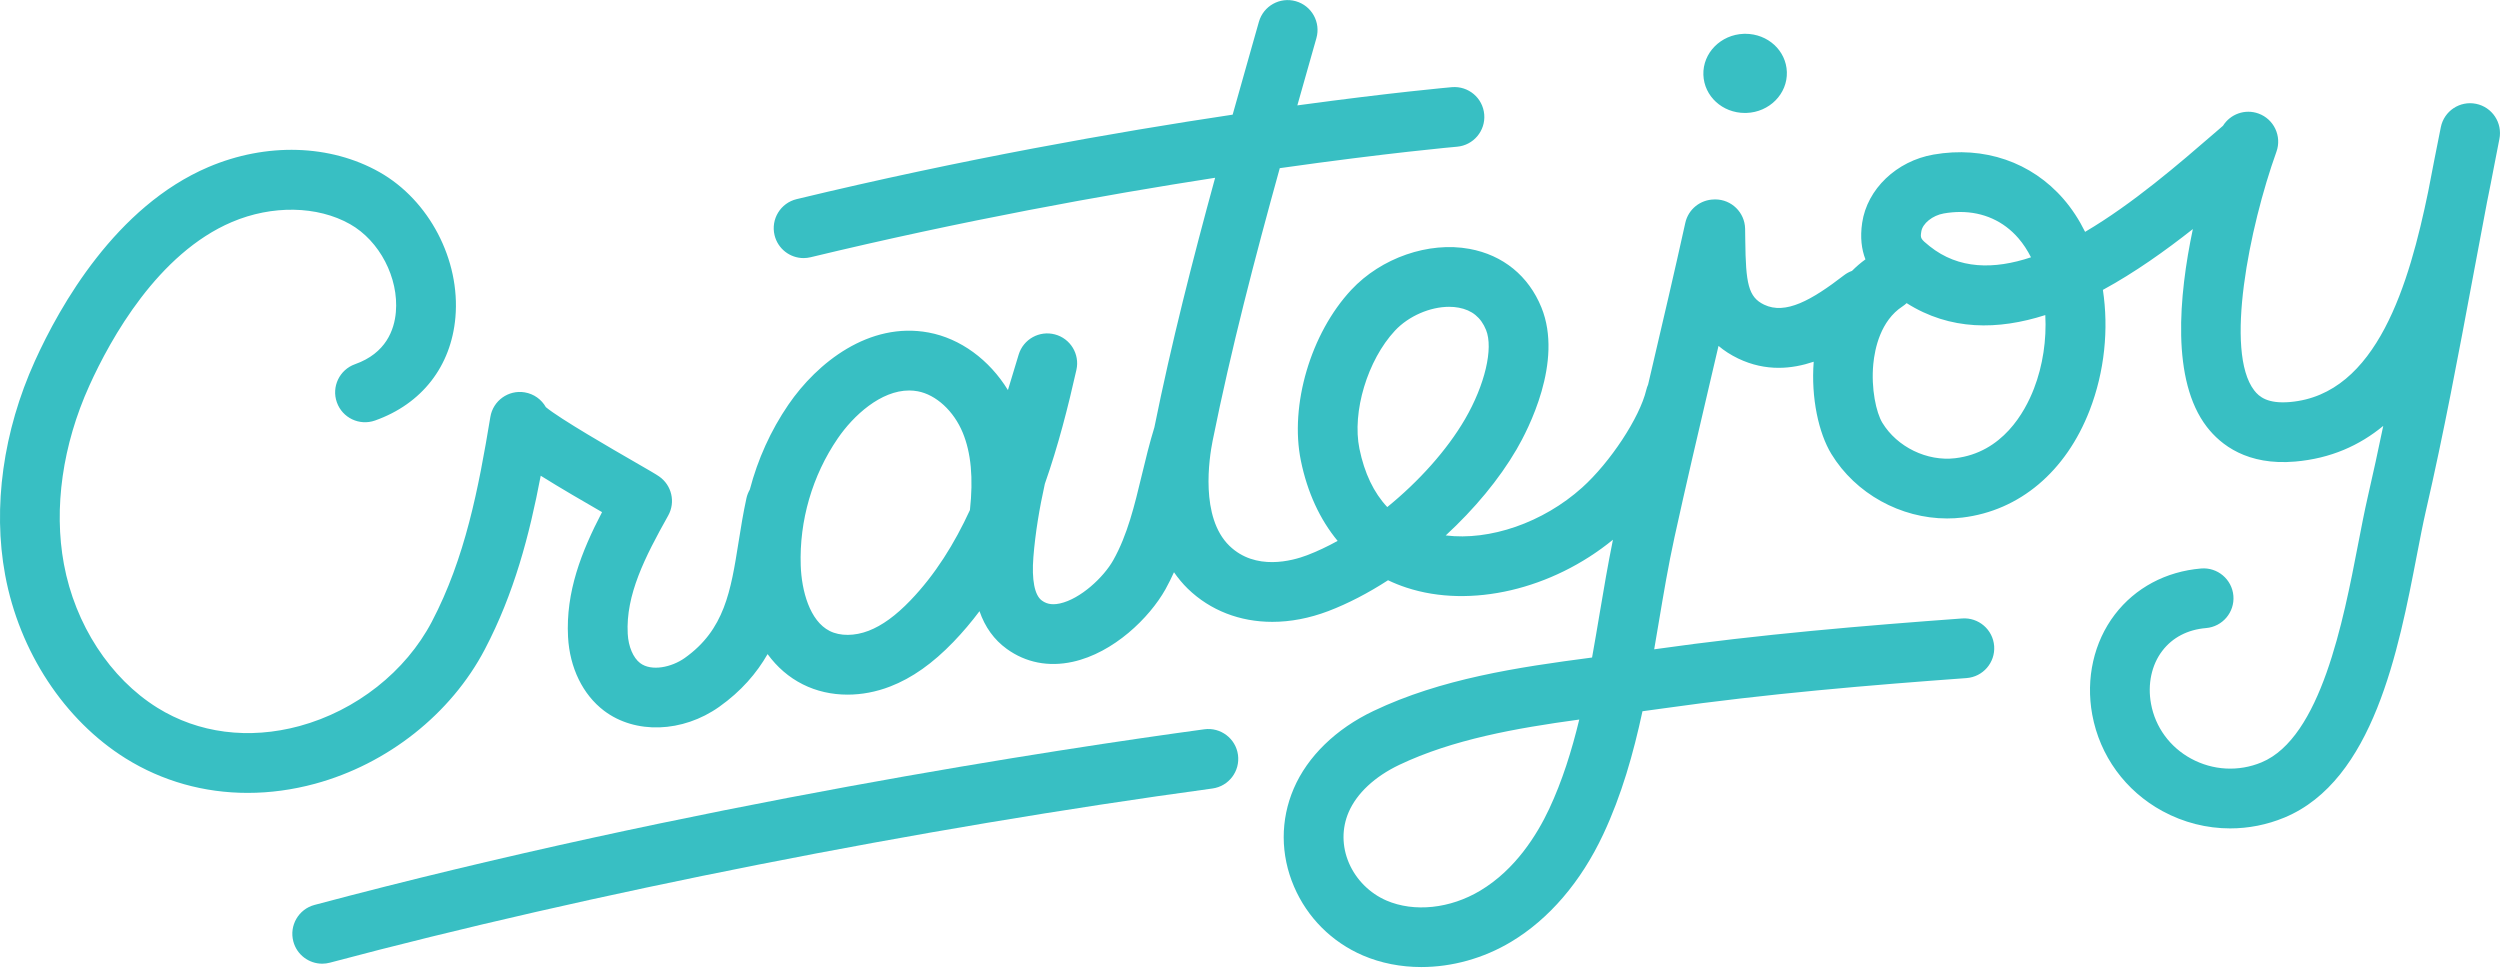
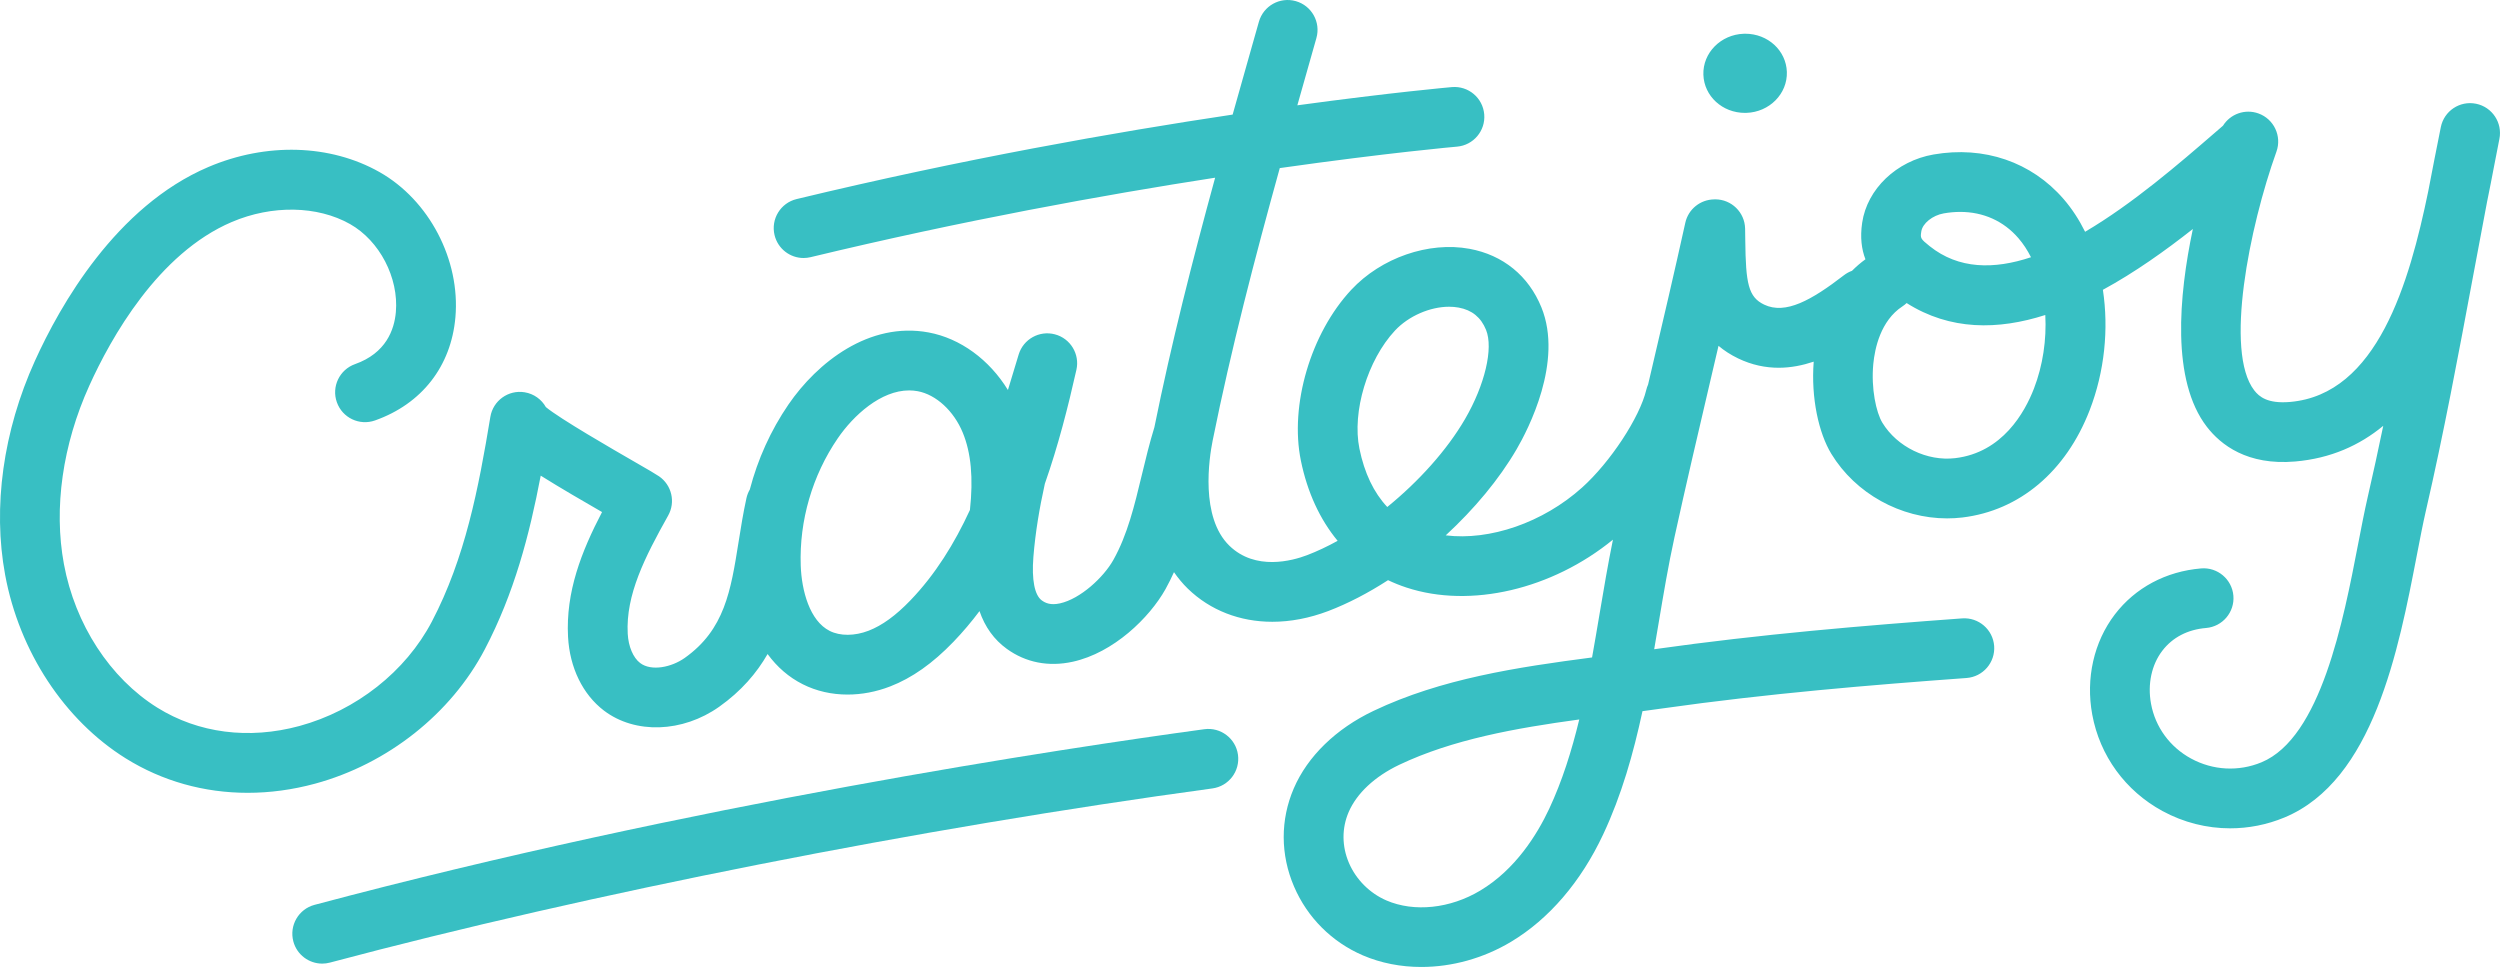
- <svg xmlns="http://www.w3.org/2000/svg" width="87.89" height="34" viewBox="0 0 1034.157 400" aria-label="Cratejoy" fill="#38bfc3">
+ <svg xmlns="http://www.w3.org/2000/svg" viewBox="0 0 1034.157 400" aria-label="Cratejoy" fill="#38bfc3">
  <path d="M1024.245 42.914c-6.714-1.363-13.216 2.978-14.568 9.67-.016.074-.026.142-.042.216-1.763 8.733-3.482 17.536-5.16 26.316-7.83 37.95-21.104 84.042-57.174 87.157-9.254.794-12.773-2.152-14.82-4.81-12.337-16.02-2.046-67.378 9.196-98.73 2.305-6.424-1.03-13.5-7.455-15.81-5.565-2-11.637.247-14.656 5.077l-3.488 3.015C901.43 67.68 882.22 84.288 862.528 95.88c-2.452-4.962-5.42-9.524-8.887-13.533-13.283-15.362-32.896-22.08-53.805-18.44-15.315 2.662-27.458 14.268-29.525 28.215-.9 6.07-.242 11.012 1.352 15.137-2.025 1.46-3.86 3.066-5.566 4.766-1.168.42-2.283 1.026-3.32 1.825-13.43 10.355-24.19 16.39-33.03 12.15-6.55-3.142-7.596-8.777-7.79-26.512-.017-1.625-.032-3.267-.068-4.91-.132-6.738-5.64-12.115-12.354-12.115-.084 0-.163 0-.247.005-.09 0-.174.01-.264.016-5.592.084-10.622 3.977-11.88 9.686-4.472 20.282-9.296 40.885-13.963 60.803-.474 2.02-.947 4.072-1.426 6.098-.31.7-.568 1.438-.752 2.21-2.71 11.397-14.873 29.9-26.563 40.407-16.195 14.552-38.203 22.023-56.396 19.77 11.78-10.858 22.086-23.18 29.34-35.654 4.71-8.086 19.362-36.217 10.245-58.646-5.315-13.068-15.874-21.67-29.742-24.233-16.89-3.115-36.528 3.693-48.903 16.94-16.79 17.99-25.564 47.72-20.855 70.695 2.683 13.095 7.865 24.29 15.2 33.16-4.257 2.347-8.503 4.356-12.65 5.935-6.065 2.305-21.333 6.556-32.12-3.903-12.147-11.796-8.385-36.23-6.928-43.516l.016-.062c7.576-37.65 17.436-75.44 27.748-112.642 44.79-6.355 72.74-8.823 73.314-8.87 6.803-.585 11.843-6.572 11.26-13.375s-6.546-11.833-13.374-11.26c-.542.05-24.638 2.174-63.934 7.54 1.657-5.865 3.314-11.716 4.967-17.535l2.92-10.296c1.86-6.566-1.953-13.4-8.524-15.263-6.577-1.862-13.4 1.952-15.263 8.523l-2.92 10.286c-2.642 9.312-5.293 18.698-7.94 28.116-48.244 7.224-111.72 18.398-180.378 34.95-6.635 1.6-10.717 8.276-9.118 14.91 1.363 5.667 6.424 9.47 12.006 9.47.958 0 1.93-.115 2.904-.347 62.834-15.145 121.24-25.73 167.342-32.876-9.318 34.05-18.136 68.6-25.128 103.235-2.02 6.554-3.625 13.188-5.166 19.602-3.067 12.785-5.967 24.864-11.812 35.292-4.025 7.187-13.616 16.09-22.092 17.962-3.95.873-6.082-.2-7.497-1.22-3-2.17-4.235-8.566-3.488-17.983.81-10.112 2.51-20.225 4.74-30.283 5.53-15.758 9.623-31.846 13.06-47.15 1.456-6.482-2.474-12.96-8.898-14.658-6.425-1.705-13.043 1.983-14.985 8.333-1.49 4.867-2.983 9.765-4.45 14.694-7.667-12.517-19.652-21.36-32.81-23.808-24.57-4.572-46.066 12.42-58 29.846-7.31 10.68-12.688 22.628-15.96 35.128-.633 1.095-1.11 2.284-1.396 3.578-1.363 6.22-2.326 12.28-3.258 18.14-3.225 20.267-5.77 36.26-22.292 47.962-5.382 3.81-13.752 5.64-18.43 2.083-2.883-2.19-4.846-6.83-5.13-12.123-.857-16.057 7.072-31.63 16.73-48.876 3.126-5.565 1.49-12.604-3.77-16.225-1.396-.957-4.173-2.567-10.318-6.108-8.612-4.966-30.7-17.703-36.507-22.533-1.778-3.146-4.91-5.487-8.755-6.12-6.734-1.114-13.095 3.442-14.205 10.182-4.898 29.64-10.433 58.42-24.196 84.673-10.828 20.664-31.31 36.806-54.785 43.192-20.935 5.672-41.806 2.99-58.772-7.586-19.572-12.206-34.02-34.42-38.65-59.41-4.287-23.148-.557-49.344 10.502-73.782 8.917-19.713 28.44-54.72 58.967-67.722 16.657-7.092 35.392-6.76 48.897.868 12.216 6.908 20.19 22.218 18.95 36.407-.637 7.318-4.083 16.994-16.883 21.53-6.435 2.277-9.807 9.343-7.524 15.777 2.278 6.434 9.34 9.8 15.778 7.523 19.368-6.86 31.495-22.418 33.263-42.684 2.067-23.75-10.854-48.45-31.425-60.077-20.355-11.5-46.803-12.285-70.747-2.09-38.237 16.284-61.397 57.285-71.798 80.27-13.122 29-17.484 60.42-12.286 88.483 5.872 31.692 24.512 60.06 49.87 75.876 15.143 9.438 32.452 14.258 50.45 14.258 9.18 0 18.546-1.252 27.89-3.788 29.994-8.145 56.237-28.915 70.2-55.568 12.153-23.18 18.45-47.225 23.133-71.847 8.228 5.157 17.972 10.786 25.37 15.06-8.545 16.382-15.064 33.028-14.064 51.643.68 12.722 6.098 23.833 14.863 30.494 12.905 9.796 32.507 9.133 47.67-1.6 9.16-6.503 15.49-13.932 20.008-21.803 3.925 5.367 8.812 9.618 14.558 12.5 5.624 2.842 11.97 4.263 18.53 4.263 5.82 0 11.812-1.115 17.625-3.367 9.013-3.483 17.578-9.523 26.186-18.467 3.862-4.02 7.445-8.26 10.765-12.69 2.284 6.608 6.046 11.817 11.28 15.604 7.86 5.693 17.31 7.545 27.312 5.335 16.867-3.714 31.698-18.16 38.338-30.01 1.3-2.325 2.436-4.672 3.515-7.04 1.71 2.463 3.6 4.746 5.713 6.81 9.333 9.05 21.608 13.72 34.97 13.72 7.487 0 15.316-1.473 23.155-4.45 8.17-3.114 16.536-7.48 24.712-12.764 2.44 1.157 4.982 2.188 7.623 3.052 26.506 8.733 60.235.747 85.41-19.813-2.052 10.133-3.82 20.508-5.514 30.61-1.01 6.007-2.03 12.068-3.12 18.118-30.93 4.04-62.492 8.797-90.397 22.097-15.547 7.397-27.27 18.793-32.993 32.072-5.598 12.995-5.556 27.422.116 40.616 5.508 12.816 15.615 22.918 28.463 28.453 7.48 3.21 15.73 4.798 24.175 4.798 12.6 0 25.617-3.534 37.086-10.395 15.74-9.428 28.942-24.812 38.175-44.51 7.586-16.173 12.474-33.42 16.225-50.907 2.857-.38 5.688-.77 8.492-1.168 43.12-6.114 85.83-9.65 125.562-12.554 6.808-.505 11.92-6.418 11.427-13.237-.5-6.798-6.42-11.912-13.232-11.428-40.163 2.946-83.38 6.523-127.23 12.742-.058.01-.116.01-.174.032.61-3.557 1.21-7.113 1.806-10.64 2.094-12.446 4.067-24.21 6.593-35.722 4.65-21.224 9.695-42.764 14.572-63.603 1.204-5.144 2.42-10.337 3.64-15.556 2.306 1.952 5 3.714 8.166 5.235 5.683 2.72 11.3 3.84 16.72 3.84 5.046 0 9.902-.99 14.49-2.526-1.158 14.995 2.077 29.573 7.286 38.123 10.044 16.493 28.72 26.71 47.882 26.71 2.104 0 4.214-.115 6.324-.367 23.644-2.84 42.836-19.004 52.653-44.362 6.225-16.09 7.93-33.698 5.482-49.823 13.21-7.187 25.854-16.205 37.213-25.16-5.846 27.76-8.955 62.667 5.78 81.812 5.768 7.497 16.784 16.078 36.545 14.368 14.705-1.273 26.653-6.677 36.434-14.758-2.057 9.934-4.203 19.835-6.466 29.652-1.293 5.618-2.56 12.184-3.902 19.128-6.16 31.946-15.474 80.223-39.99 90.408-9.48 3.936-20.103 3.367-29.152-1.558-8.75-4.756-14.784-13.016-16.552-22.665-1.488-8.102.216-16.1 4.678-21.928 4.22-5.514 10.48-8.776 18.108-9.407 6.803-.58 11.858-6.556 11.285-13.363-.573-6.798-6.565-11.85-13.353-11.28-14.562 1.23-27.232 7.986-35.682 19.035-8.686 11.364-12.096 26.464-9.354 41.405 3.126 17.035 13.716 31.588 29.058 39.922 8.755 4.756 18.36 7.155 28 7.155 7.592 0 15.21-1.483 22.44-4.482 36.8-15.278 47.196-69.195 54.788-108.56 1.3-6.724 2.525-13.068 3.72-18.267 7.408-32.12 13.532-64.933 19.456-96.668 1.9-10.207 3.84-20.598 5.83-31.01 1.125-5.45 2.125-10.674 3.057-15.535.72-3.75 1.404-7.324 2.078-10.654 1.35-6.686-2.98-13.21-9.668-14.562zm-623.017 168.04c-6.387 13.87-14.368 26.73-24.622 37.388-6.05 6.292-11.7 10.396-17.278 12.553-5.777 2.23-11.806 2.272-16.12.084-8.292-4.168-11.622-16.7-11.975-27.043-.636-18.572 4.798-37.26 15.305-52.602 6.53-9.543 17.84-19.834 29.536-19.834 1.178 0 2.357.106 3.535.322 7.623 1.42 14.946 8.155 18.655 17.157 3.43 8.31 4.4 18.77 2.963 31.975zm172.634-1.23c-5.587-5.944-9.443-14.005-11.517-24.127-3.114-15.226 3.346-36.686 14.71-48.86 5.656-6.055 14.537-9.85 22.387-9.85 1.357 0 2.688.11 3.956.348 5.514 1.016 9.218 4.035 11.327 9.233 3.094 7.607-.49 22.78-8.707 36.896-7.476 12.848-19.14 25.775-32.156 36.36zm66.964 124.88c-4.977 10.617-13.958 25.097-28.494 33.788-12.458 7.47-27.326 9.027-38.79 4.104-6.91-2.98-12.565-8.63-15.522-15.5-2.962-6.892-3.01-14.384-.126-21.076 3.352-7.776 10.78-14.71 20.92-19.55 22.106-10.523 48.265-15.174 74.47-18.752-3.13 12.943-7.055 25.464-12.458 36.986zM794.77 95.752c.488-3.325 4.66-6.682 9.3-7.487 2.315-.405 4.583-.605 6.788-.605 9.538 0 17.93 3.74 24.08 10.854 1.994 2.304 3.73 4.966 5.208 7.892-15.283 5.098-29.91 5.014-41.91-4.572-3.91-3.126-3.878-3.346-3.467-6.082zm46.58 65.033c-3.76 9.728-12.994 26.396-32.528 28.73-11.644 1.4-24.055-4.624-30.157-14.65-2.547-4.178-4.73-14.127-3.75-24.324.61-6.35 2.987-17.887 12.078-23.827.62-.41 1.19-.857 1.71-1.352 18.004 11.407 37.828 11.202 57.362 4.94.547 10.12-.973 20.82-4.714 30.485z" />
  <path d="M721.817 46.697c.137 0 .473-.005.615-.01 9.518-.31 17.02-7.908 16.726-16.94-.3-8.856-7.855-15.795-17.194-15.795-.142 0-.483.005-.62.01-9.518.322-17.015 7.914-16.72 16.942.3 8.86 7.85 15.793 17.193 15.793zM498.19 301.647c-58.635 7.976-211.872 31.03-368.086 72.657-6.597 1.757-10.517 8.522-8.76 15.13 1.473 5.525 6.472 9.177 11.938 9.177 1.053 0 2.126-.136 3.188-.42 107.443-28.63 243.908-55.57 365.052-72.047 6.766-.915 11.506-7.145 10.585-13.92-.92-6.756-7.176-11.49-13.916-10.576z" />
</svg>
